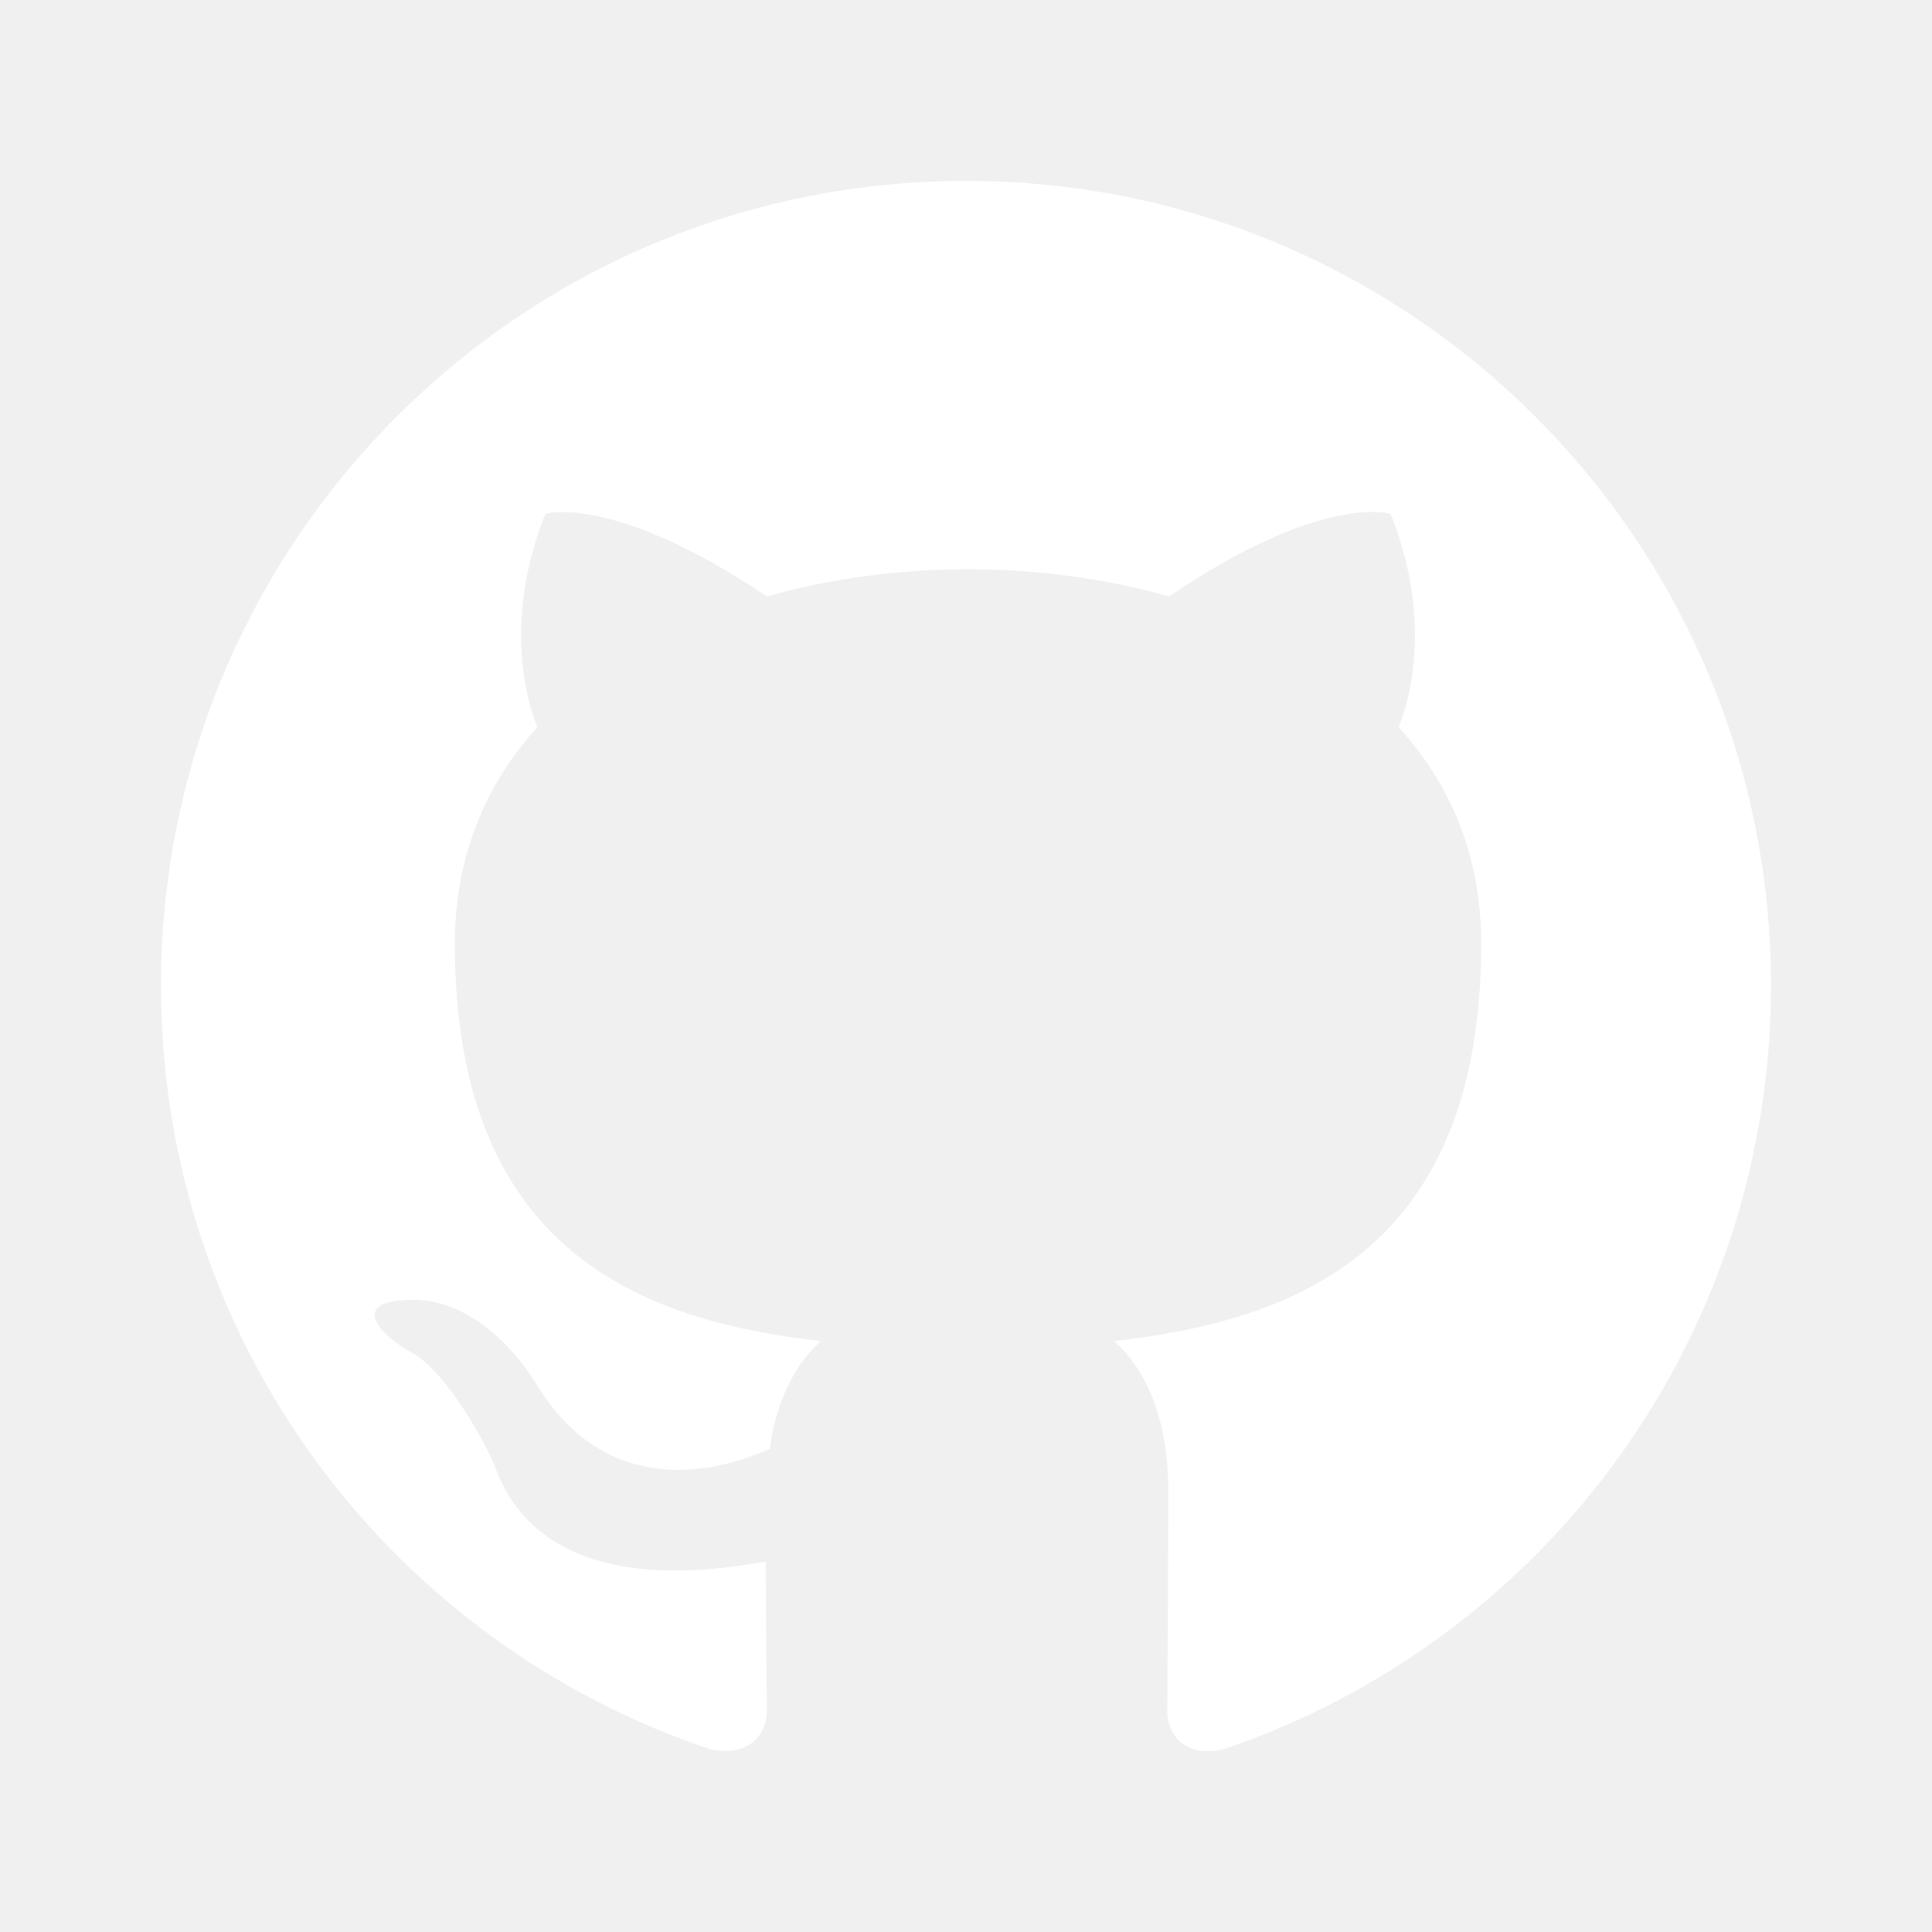
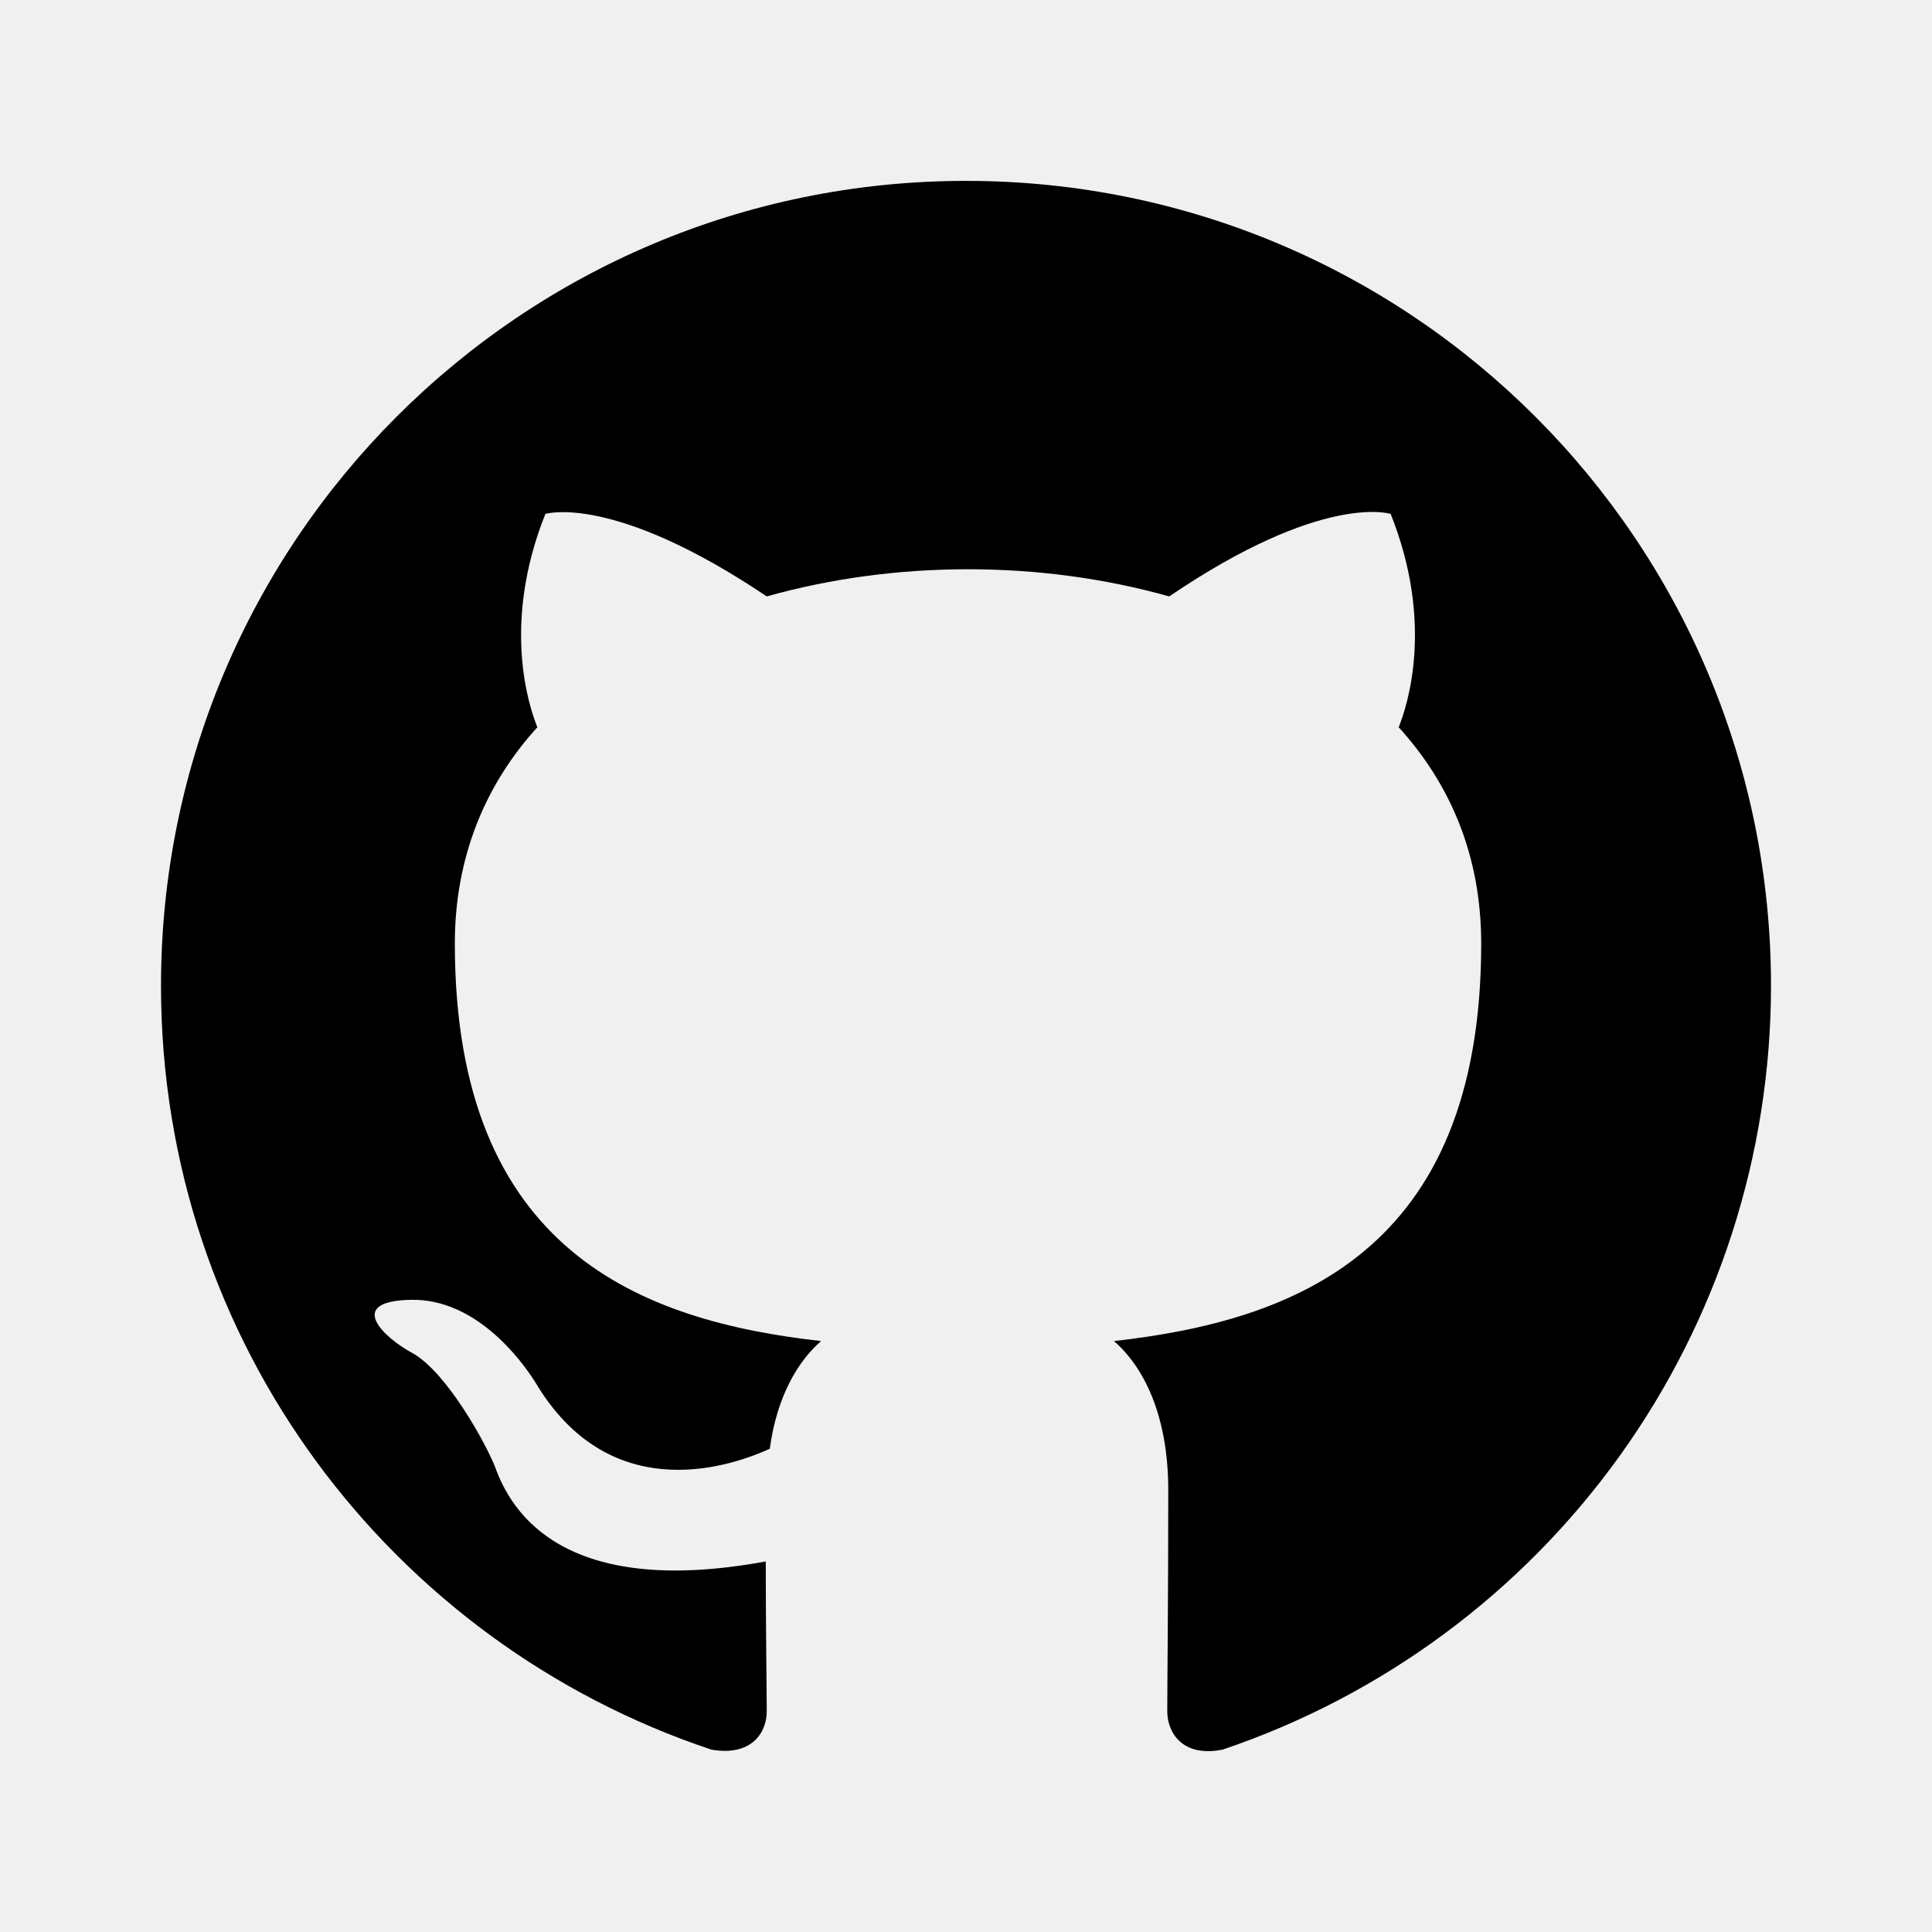
<svg xmlns="http://www.w3.org/2000/svg" width="45" height="45" viewBox="0 0 45 45" fill="none">
-   <path fill-rule="evenodd" clip-rule="evenodd" d="M22.5 4.213C12.141 4.213 3.75 12.603 3.75 22.962C3.75 31.259 9.117 38.267 16.57 40.752C17.508 40.916 17.859 40.353 17.859 39.861C17.859 39.416 17.836 37.939 17.836 36.369C13.125 37.236 11.906 35.22 11.531 34.166C11.32 33.627 10.406 31.962 9.609 31.517C8.953 31.166 8.016 30.299 9.586 30.275C11.062 30.252 12.117 31.634 12.469 32.197C14.156 35.033 16.852 34.236 17.93 33.744C18.094 32.525 18.586 31.705 19.125 31.236C14.953 30.767 10.594 29.15 10.594 21.978C10.594 19.939 11.32 18.252 12.516 16.939C12.328 16.47 11.672 14.549 12.703 11.97C12.703 11.97 14.273 11.478 17.859 13.892C19.359 13.47 20.953 13.259 22.547 13.259C24.141 13.259 25.734 13.47 27.234 13.892C30.82 11.455 32.391 11.97 32.391 11.97C33.422 14.549 32.766 16.47 32.578 16.939C33.773 18.252 34.5 19.916 34.5 21.978C34.5 29.174 30.117 30.767 25.945 31.236C26.625 31.822 27.211 32.947 27.211 34.705C27.211 37.212 27.188 39.228 27.188 39.861C27.188 40.353 27.539 40.939 28.477 40.752C32.199 39.495 35.433 37.103 37.725 33.912C40.016 30.721 41.249 26.891 41.25 22.962C41.25 12.603 32.859 4.213 22.5 4.213Z" fill="white" />
+   <path fill-rule="evenodd" clip-rule="evenodd" d="M22.5 4.213C12.141 4.213 3.75 12.603 3.75 22.962C3.75 31.259 9.117 38.267 16.57 40.752C17.508 40.916 17.859 40.353 17.859 39.861C17.859 39.416 17.836 37.939 17.836 36.369C13.125 37.236 11.906 35.22 11.531 34.166C11.32 33.627 10.406 31.962 9.609 31.517C8.953 31.166 8.016 30.299 9.586 30.275C11.062 30.252 12.117 31.634 12.469 32.197C14.156 35.033 16.852 34.236 17.93 33.744C18.094 32.525 18.586 31.705 19.125 31.236C14.953 30.767 10.594 29.15 10.594 21.978C10.594 19.939 11.32 18.252 12.516 16.939C12.328 16.47 11.672 14.549 12.703 11.97C12.703 11.97 14.273 11.478 17.859 13.892C19.359 13.47 20.953 13.259 22.547 13.259C24.141 13.259 25.734 13.47 27.234 13.892C30.82 11.455 32.391 11.97 32.391 11.97C33.422 14.549 32.766 16.47 32.578 16.939C33.773 18.252 34.5 19.916 34.5 21.978C34.5 29.174 30.117 30.767 25.945 31.236C26.625 31.822 27.211 32.947 27.211 34.705C27.211 37.212 27.188 39.228 27.188 39.861C27.188 40.353 27.539 40.939 28.477 40.752C32.199 39.495 35.433 37.103 37.725 33.912C40.016 30.721 41.249 26.891 41.25 22.962C41.25 12.603 32.859 4.213 22.5 4.213Z" fill="#000000" />
</svg>
